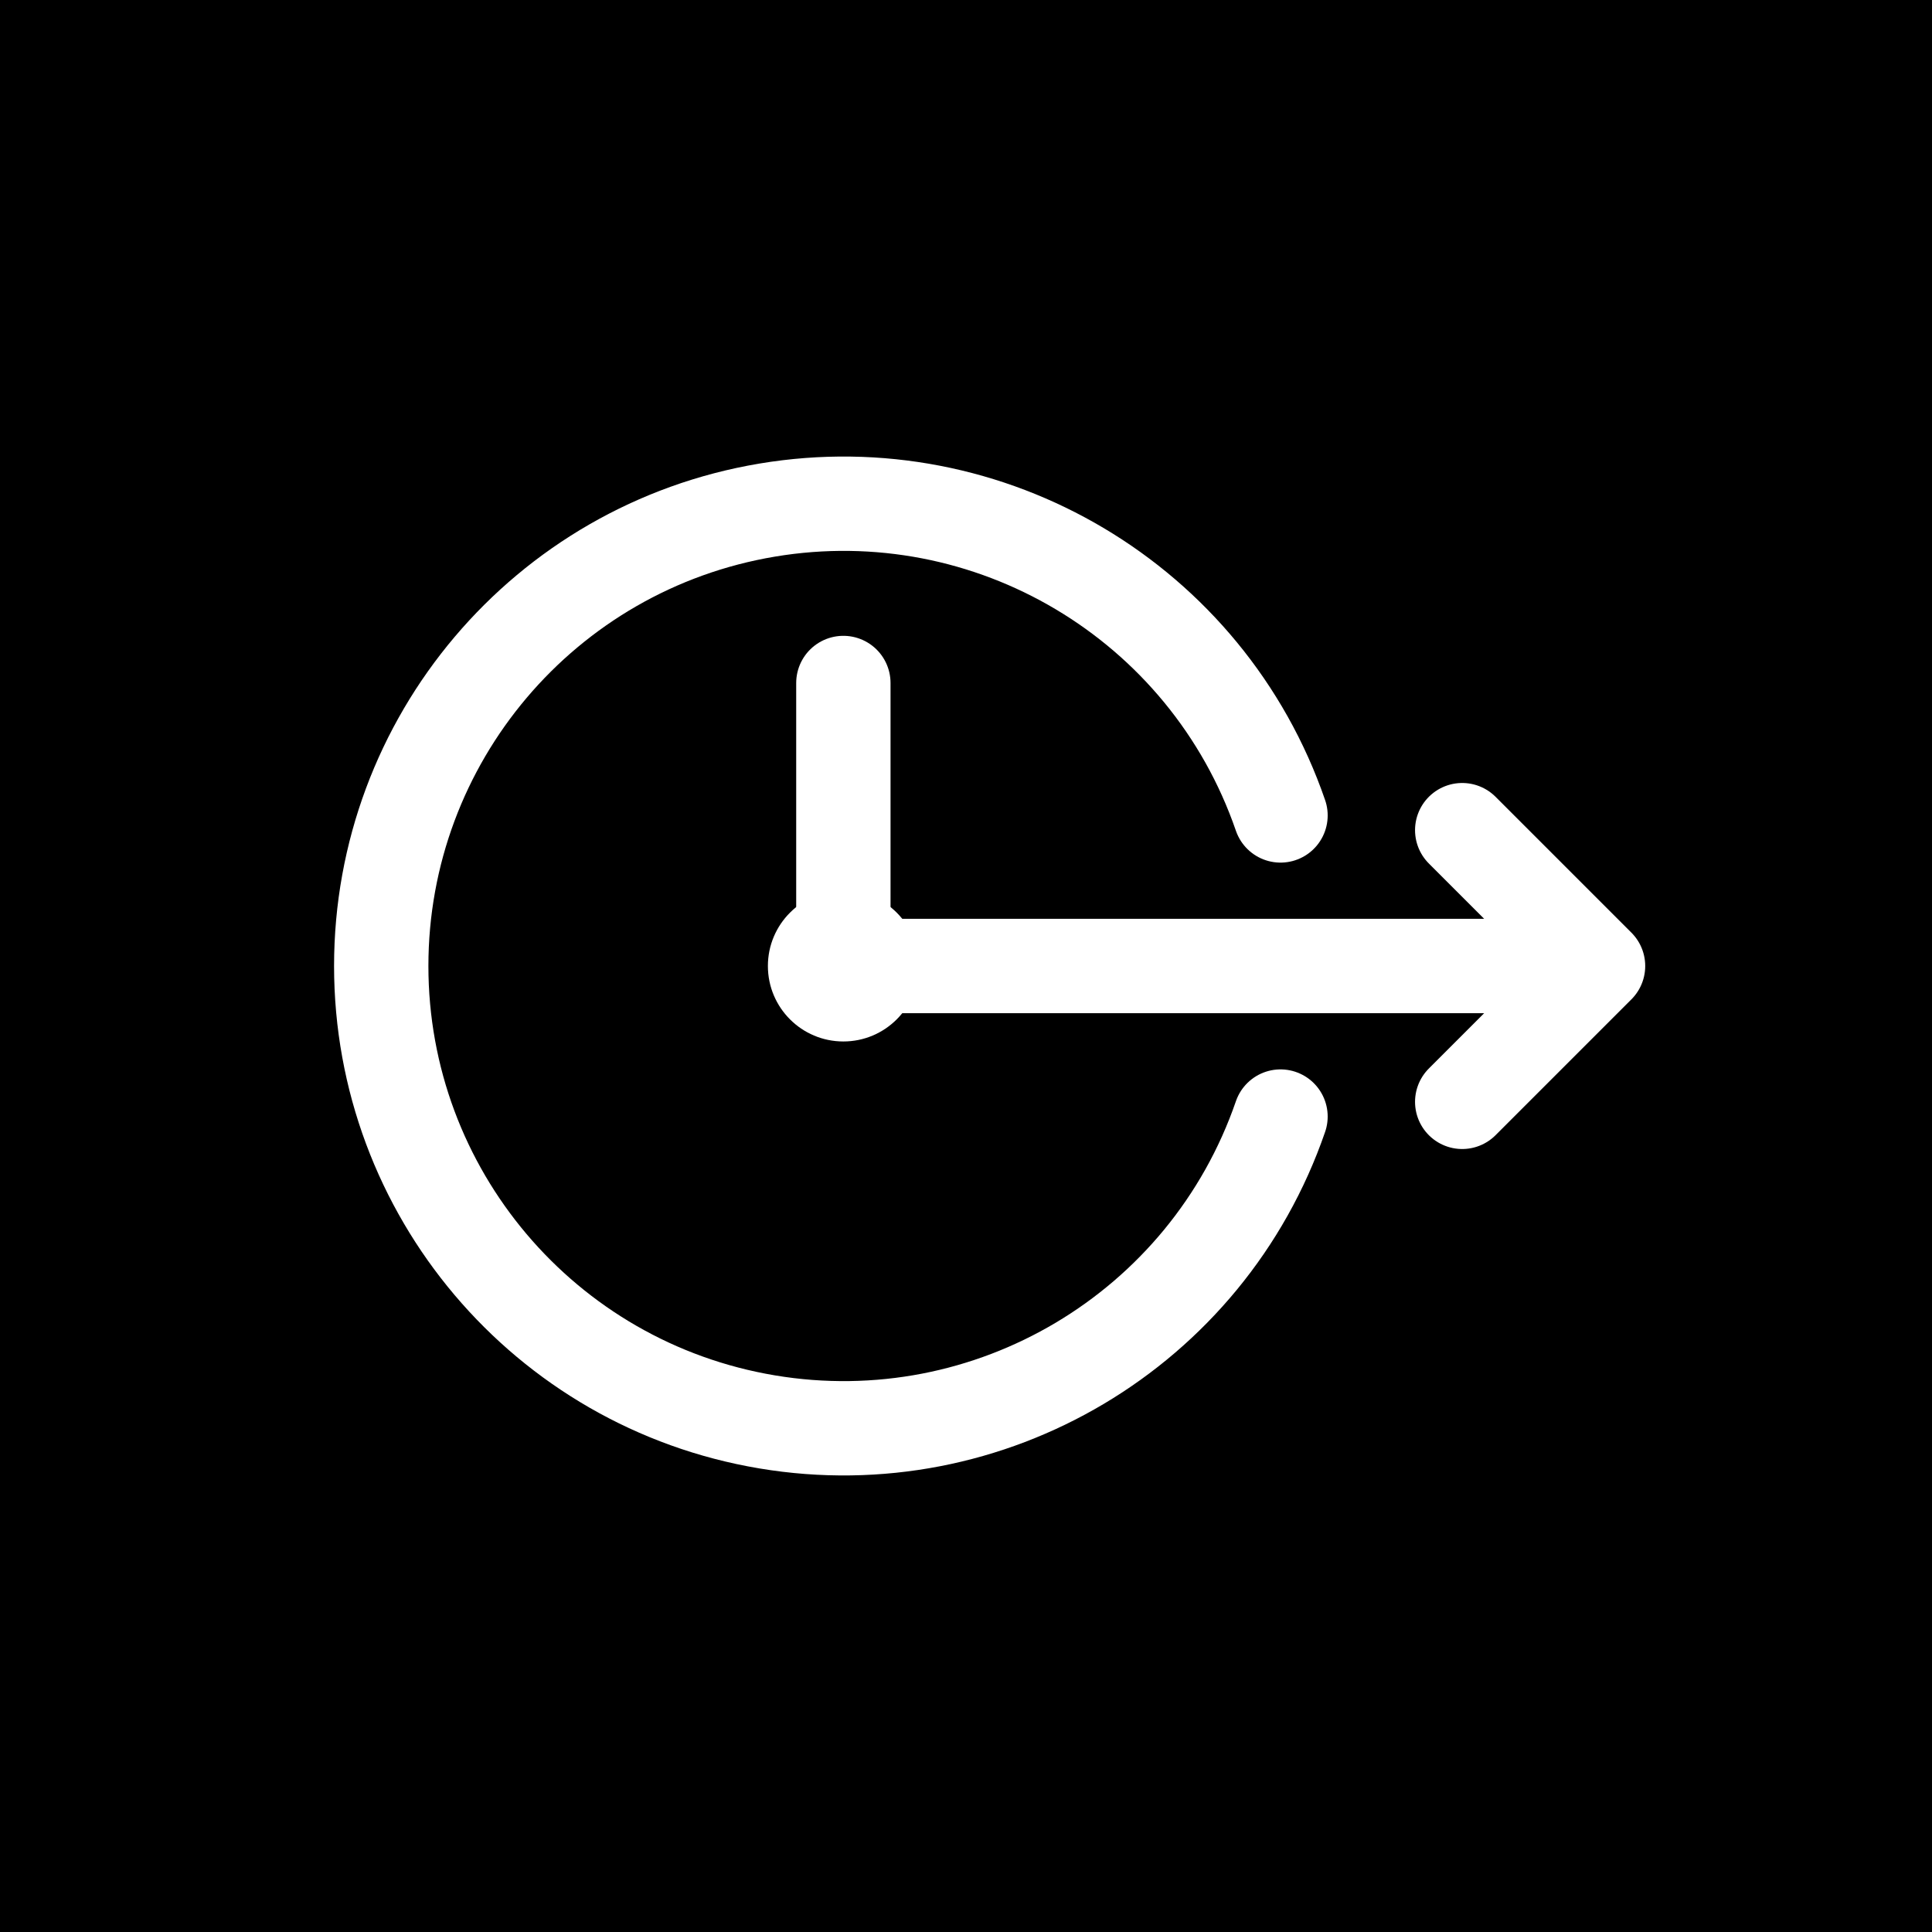
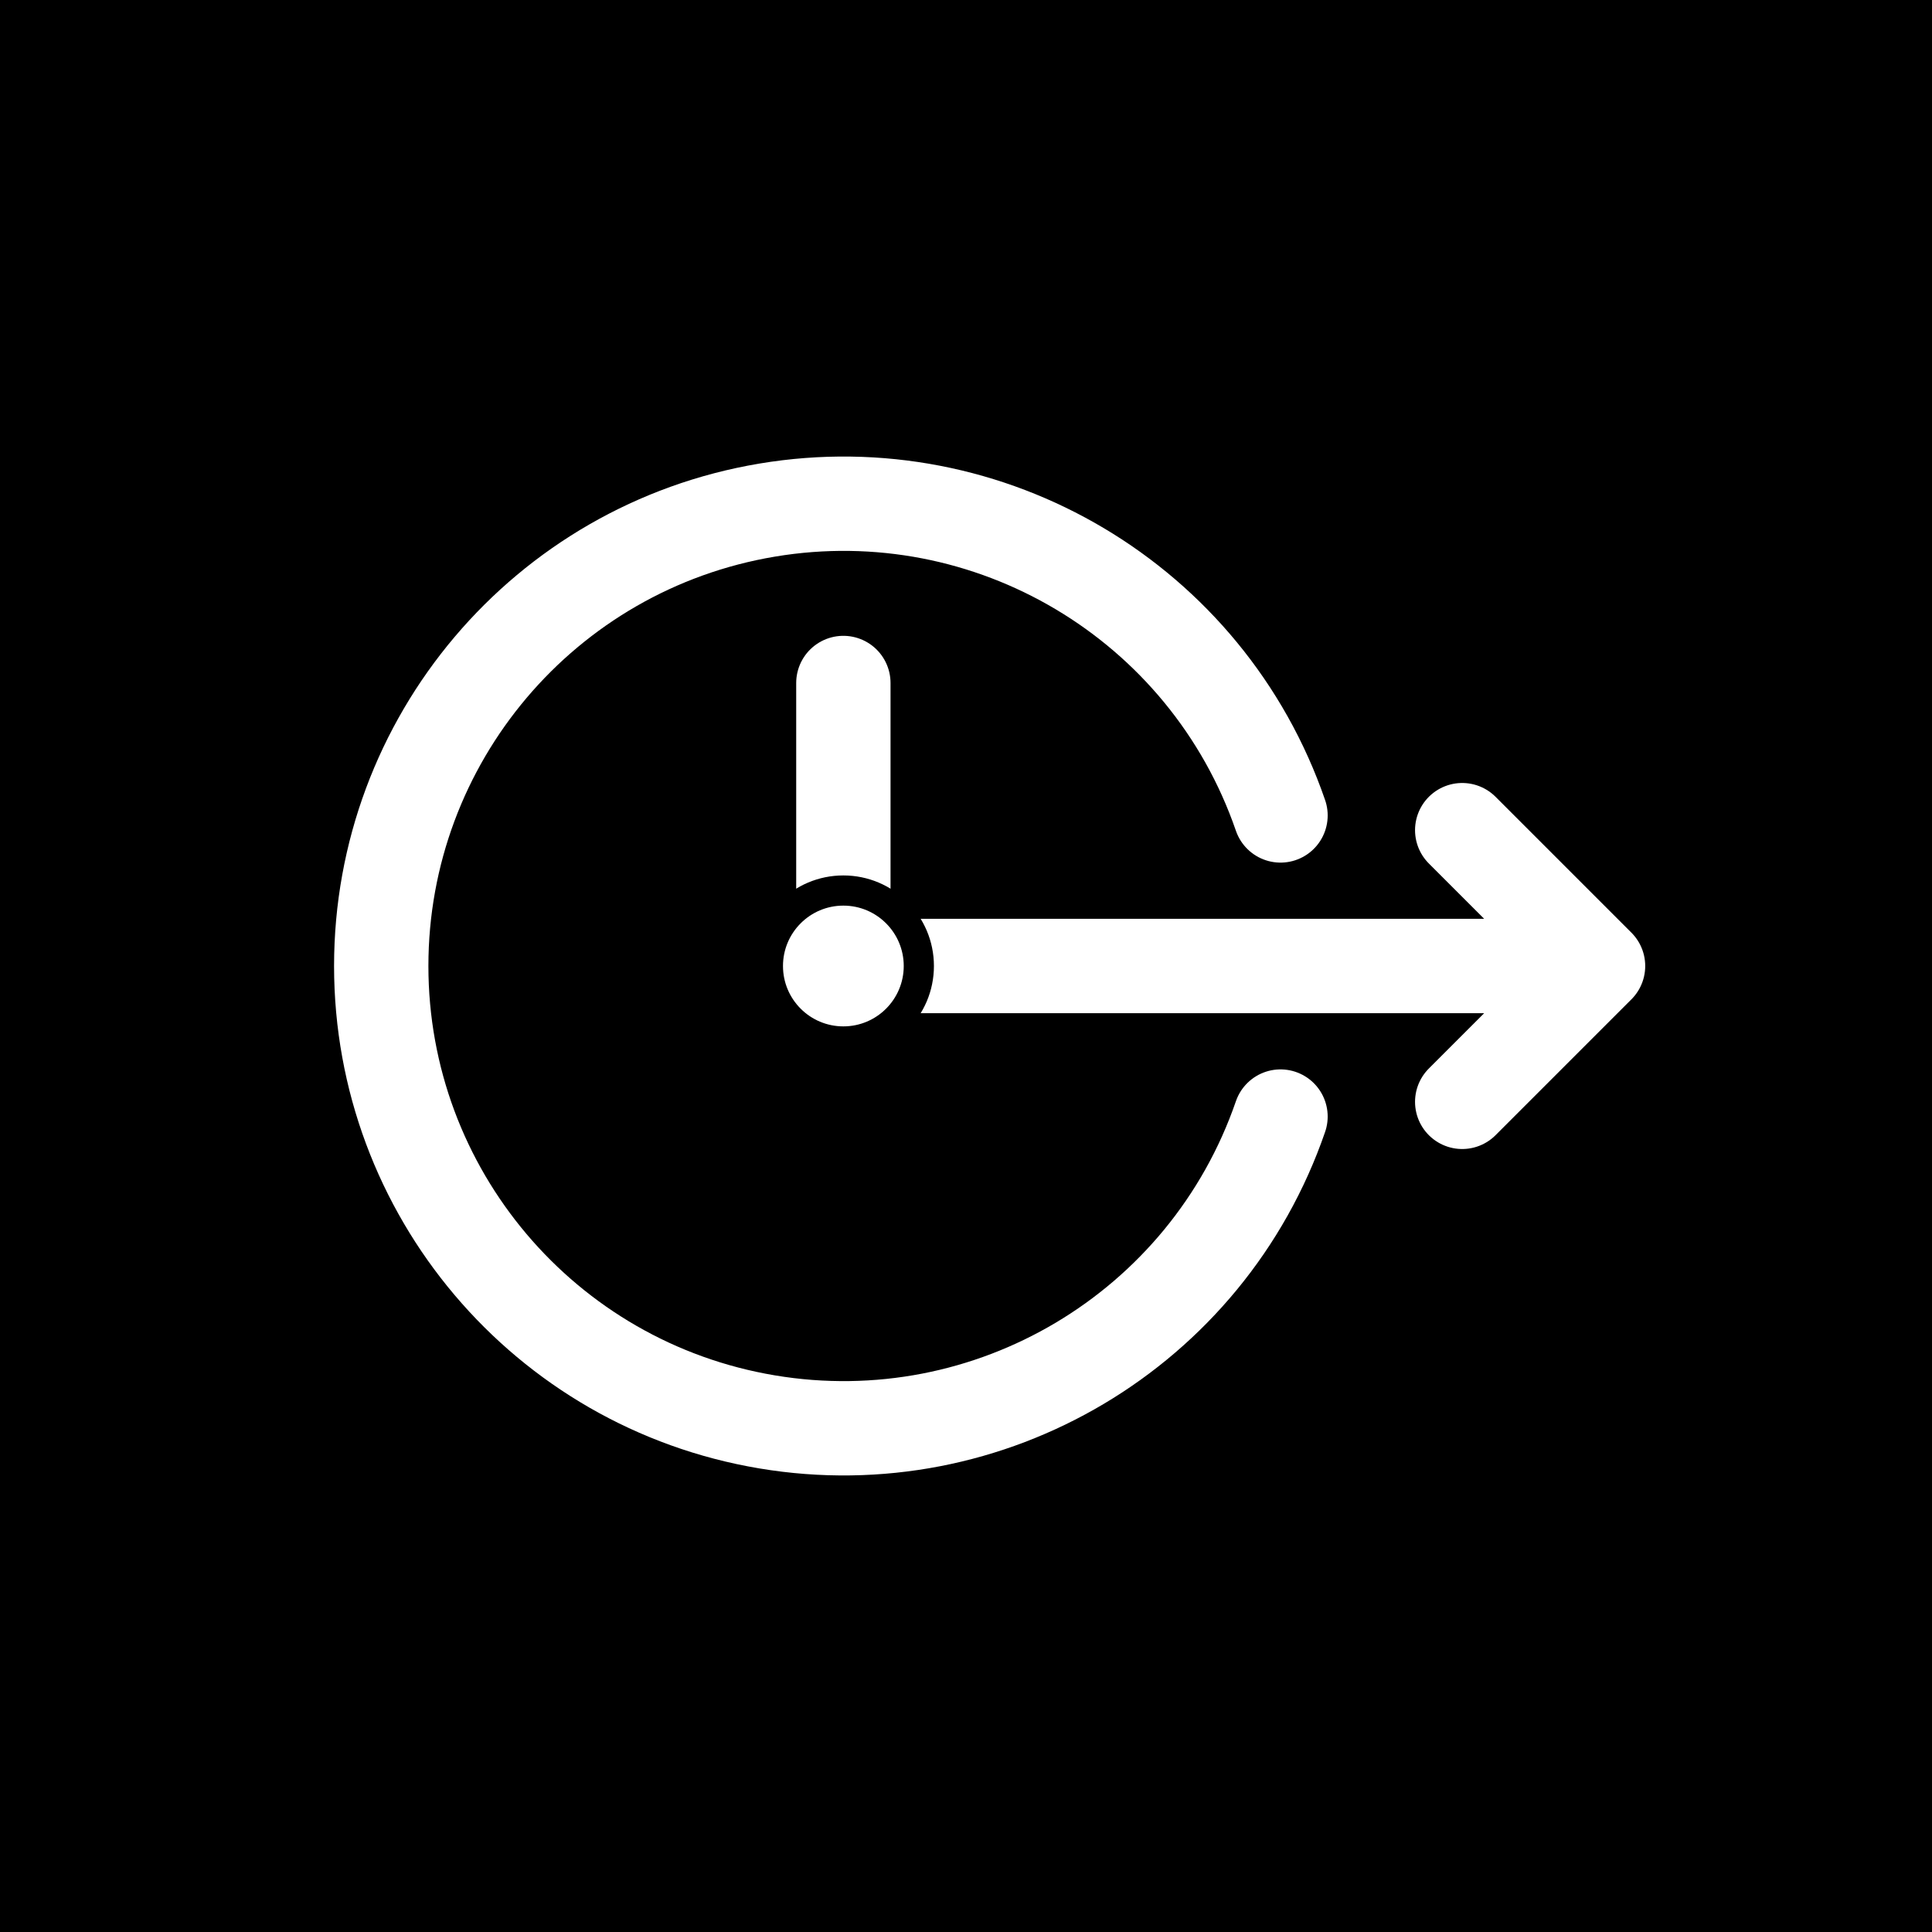
<svg xmlns="http://www.w3.org/2000/svg" viewBox="0 0 1024 1024" width="1024" height="1024">
  <rect width="1024" height="1024" fill="#000000" />
  <g transform="translate(-65.0 0)">
    <path d="M743.7 432.2 A245.0 245.0 0 1 0 743.7 591.8" fill="none" stroke="#FFFFFF" stroke-width="50.0" stroke-linecap="round" />
    <path d="M512 512 V362.0" stroke="#FFFFFF" stroke-width="50.0" stroke-linecap="round" />
    <path d="M512 512 H912.0 M840.0 440.0 L912.0 512 L840.0 584.0" fill="none" stroke="#FFFFFF" stroke-width="50.0" stroke-linecap="round" stroke-linejoin="round" />
-     <circle cx="512" cy="512" r="40.0" fill="#FFFFFF" />
+     <circle cx="512" cy="512" r="40.0" fill="#FFFFFF" stroke="#000000" stroke-width="16.0" />
  </g>
</svg>
